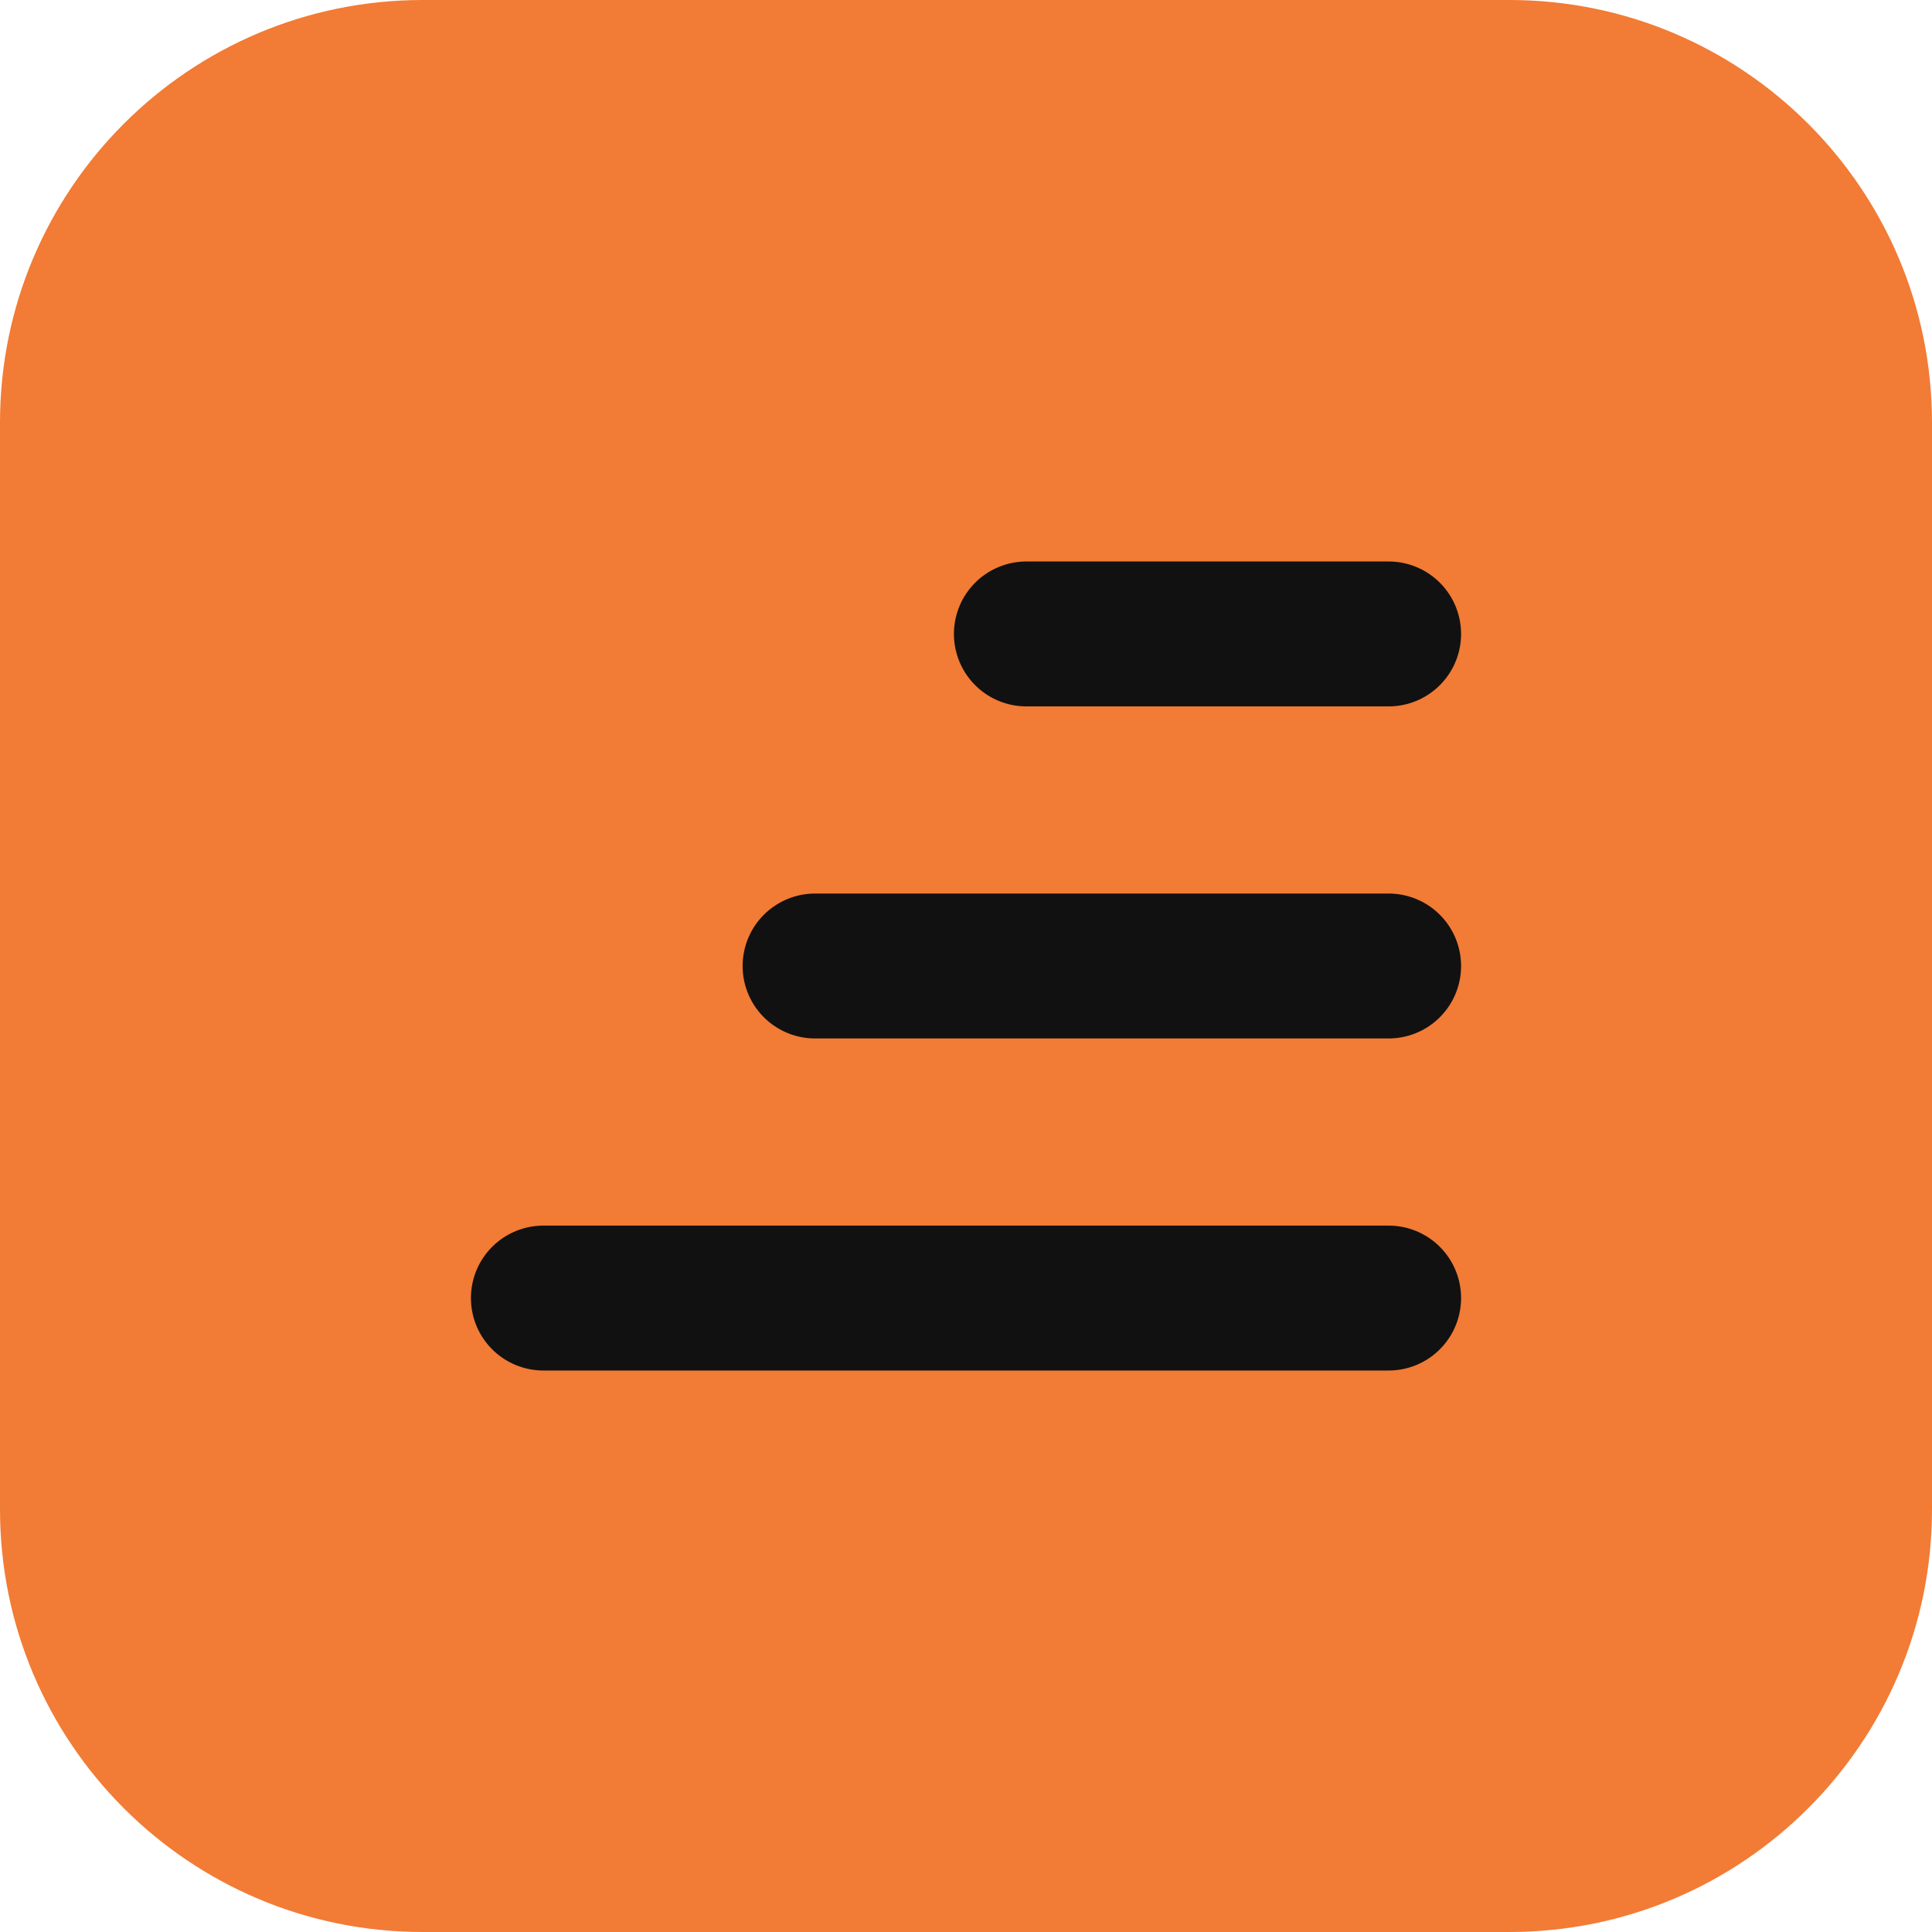
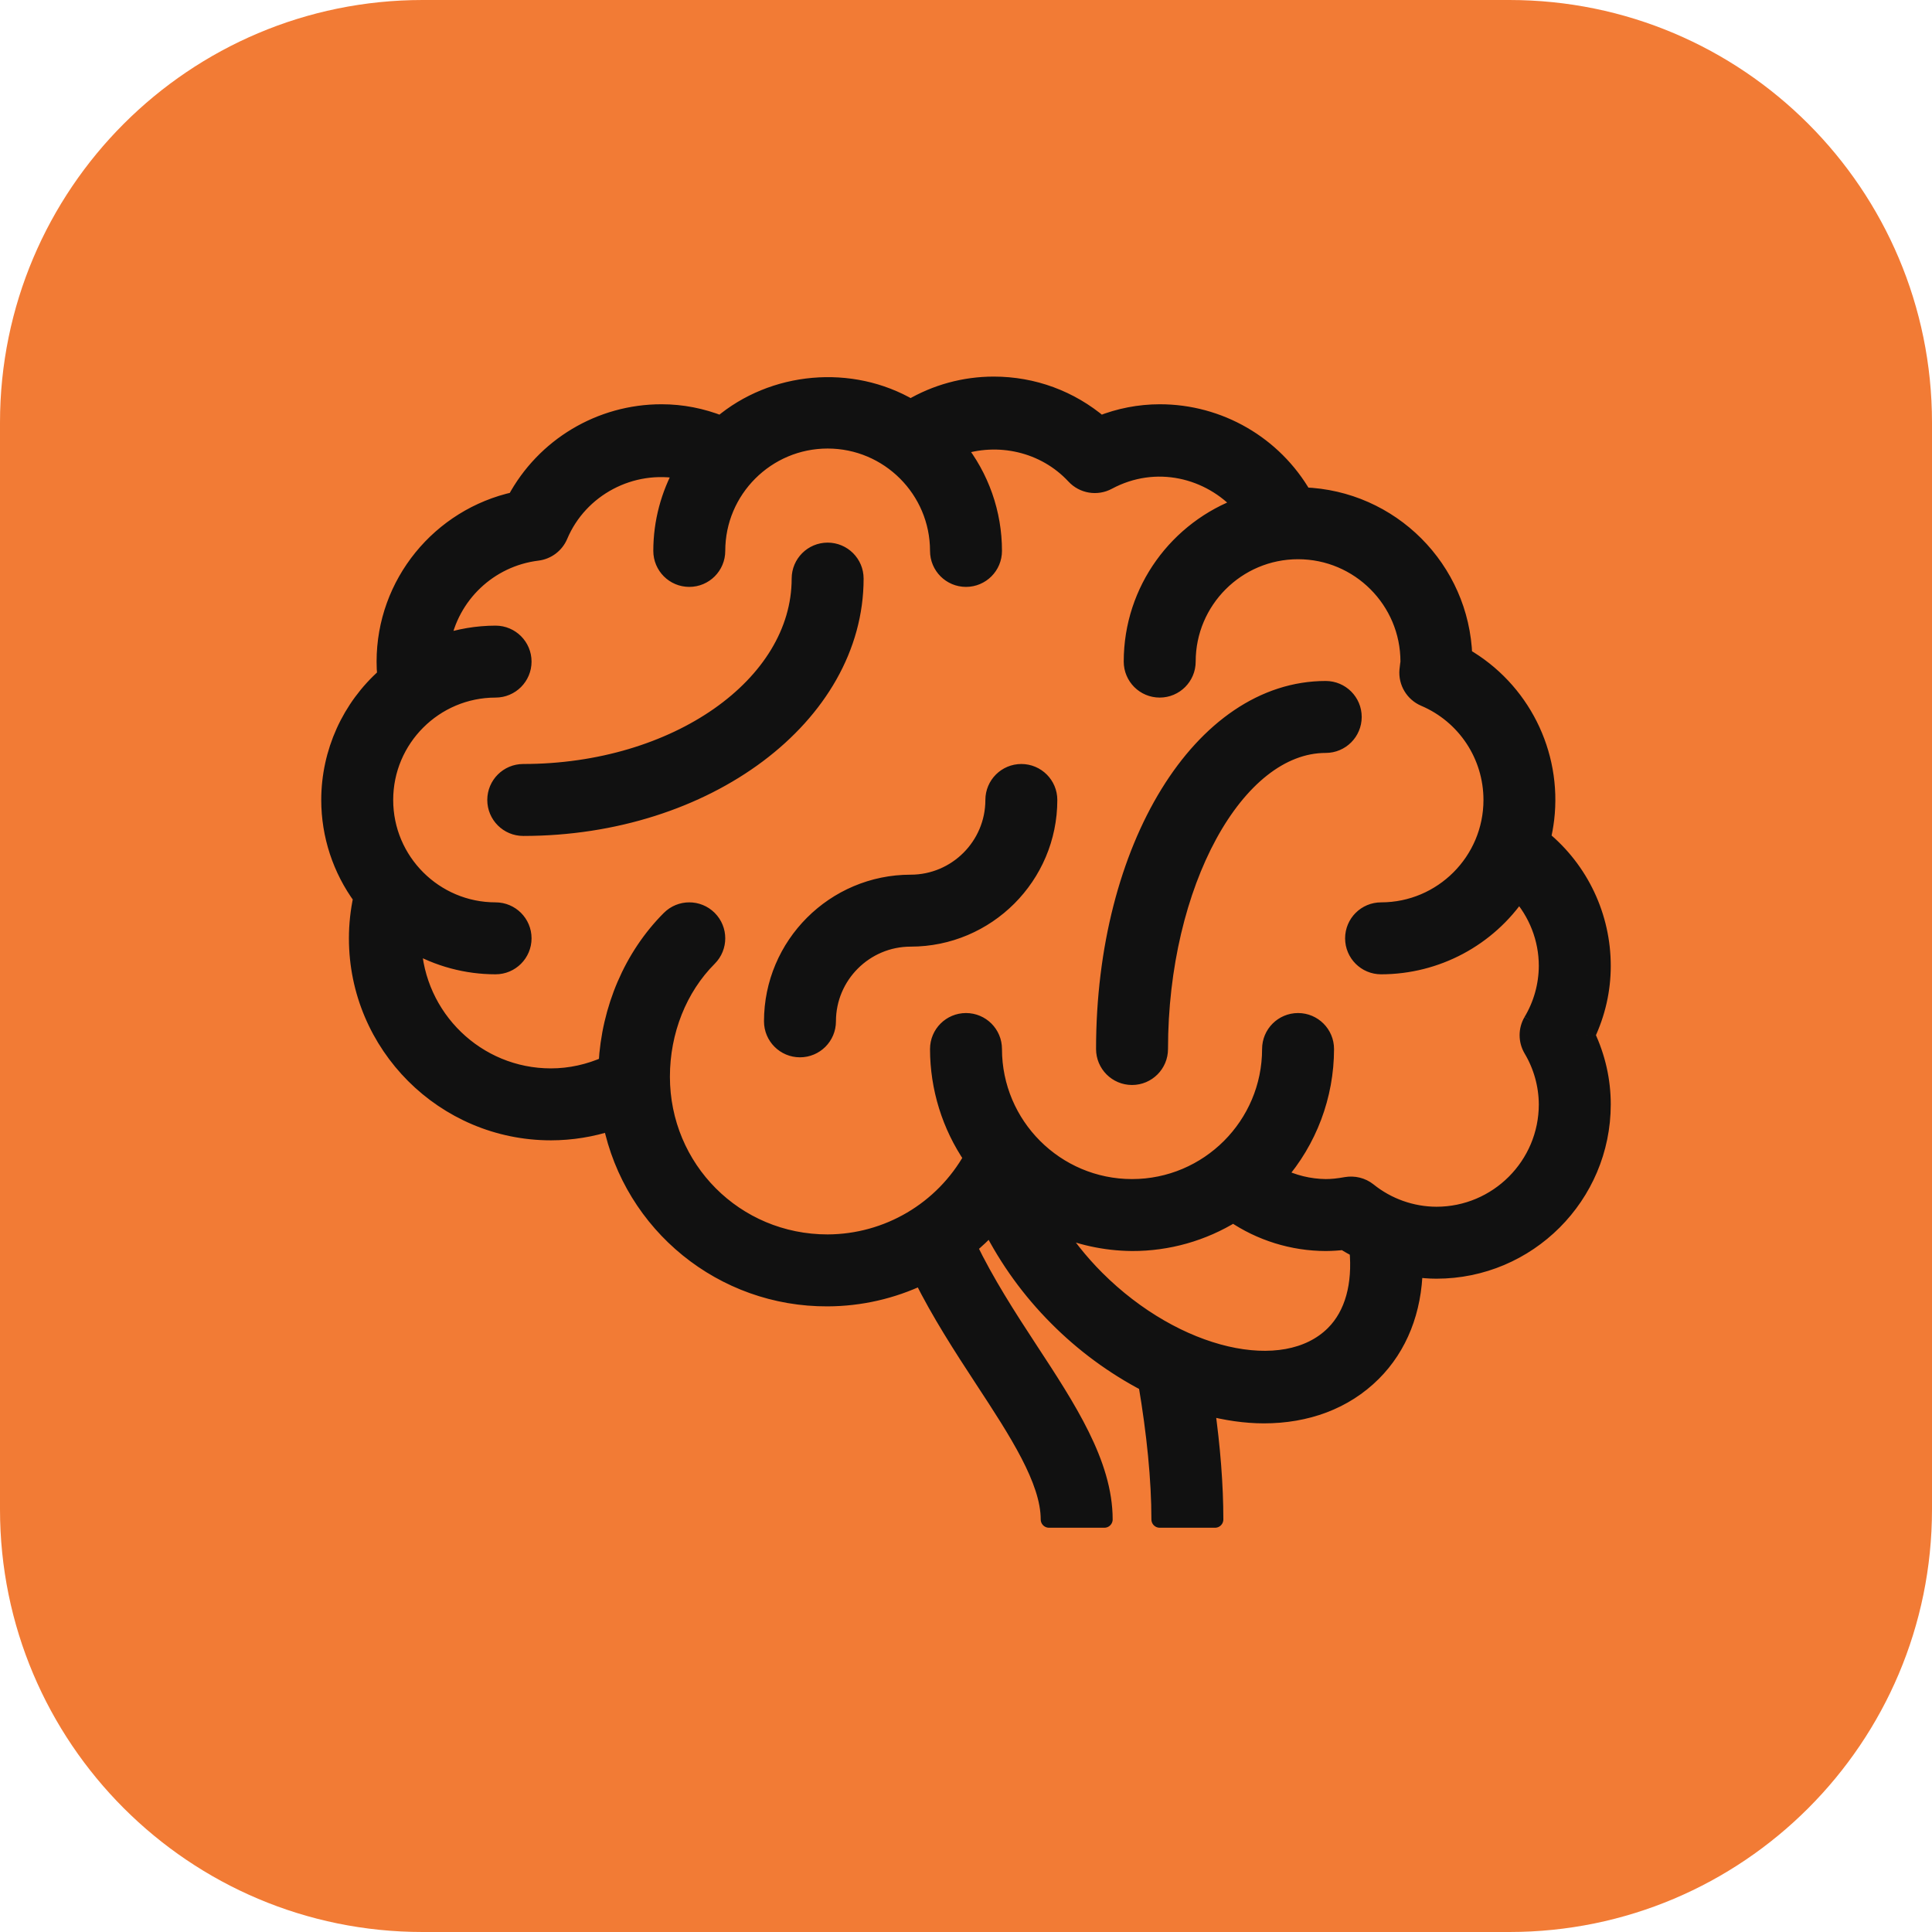
<svg xmlns="http://www.w3.org/2000/svg" viewBox="0 0 32 32">
  <rect width="32" height="32" rx="7" fill="#f27b35" />
-   <path d="M23 10.5h-6M23 16h-9.5M23 21.5H9" stroke="#111111" stroke-width="2.4" stroke-linecap="round" />
+   <svg x="5" y="5" width="22" height="22" viewBox="0 0 48 48">
+     <g fill="#111111" stroke="#111111" stroke-linejoin="round" stroke-width="0.6">
+       <path d="M8 19a1 1 0 1 1 0-2c5.514 0 10-3.141 10-7a1 1 0 1 1 2 0c0 4.963-5.383 9-12 9m38.435 7.5c.375.798.565 1.637.565 2.5 0 3.309-2.691 6-6 6-.269 0-.534-.024-.796-.06-.031 1.506-.542 2.813-1.497 3.767-1.026 1.026-2.411 1.521-3.942 1.521-.67 0-1.37-.104-2.078-.291.206 1.464.313 2.828.313 4.063h-2c0-1.427-.168-3.12-.473-4.911a13.1 13.1 0 0 1-3.234-2.382 13 13 0 0 1-2.402-3.315q-.372.404-.794.752c.62 1.285 1.412 2.517 2.194 3.71C27.684 39.979 29 41.988 29 44h-2c0-1.415-1.157-3.181-2.382-5.051-.777-1.186-1.568-2.409-2.223-3.724A7.95 7.95 0 0 1 19 36a7.944 7.944 0 0 1-7.825-6.35A7 7 0 0 1 9 30c-3.86 0-7-3.141-7-7 0-.493.054-.986.158-1.471A5.96 5.96 0 0 1 1 18a5.98 5.98 0 0 1 2.025-4.482A5 5 0 0 1 3 13c0-2.823 1.99-5.239 4.712-5.836A5.99 5.99 0 0 1 13 4c.73 0 1.45.14 2.147.416 1.88-1.598 4.696-1.862 6.853-.595A5.9 5.9 0 0 1 25 3c1.429 0 2.772.498 3.853 1.416A5.8 5.8 0 0 1 31 4a5.99 5.99 0 0 1 5.198 3.003 6.007 6.007 0 0 1 5.798 5.799 5.99 5.99 0 0 1 2.961 5.889l-.003.021q-.043.349-.124.684A5.95 5.95 0 0 1 47 24c0 .863-.19 1.702-.565 2.5m-8.279 7.748c-.168-.093-.337-.18-.498-.289A6 6 0 0 1 37 34a5.95 5.95 0 0 1-3.34-1.037A6.9 6.9 0 0 1 30 34a7 7 0 0 1-2.827-.622c.431.674.943 1.324 1.534 1.915 2.869 2.869 6.8 3.784 8.586 2 .7-.7.983-1.777.863-3.045m6.286-8.251A3.93 3.93 0 0 0 45 24c0-.995-.373-1.929-1.023-2.652A6 6 0 0 1 39 24a1 1 0 1 1 0-2c2.206 0 4-1.794 4-4 0-1.605-.955-3.05-2.433-3.68a1 1 0 0 1-.604-1.003c.012-.148.037-.279.037-.317 0-2.206-1.794-4-4-4s-4 1.794-4 4a1 1 0 1 1-2 0c0-2.596 1.66-4.806 3.972-5.64-1.164-1.296-3.12-1.795-4.845-.869a1 1 0 0 1-1.205-.202c-1.085-1.169-2.769-1.538-4.237-1.029A5.96 5.96 0 0 1 25 9a1 1 0 1 1-2 0c0-2.206-1.794-4-4-4s-4 1.794-4 4a1 1 0 1 1-2 0c0-1.049.276-2.033.751-2.892-1.846-.367-3.714.622-4.439 2.341a1 1 0 0 1-.8.604 4 4 0 0 0-3.45 3.273A6 6 0 0 1 7 12a1 1 0 1 1 0 2c-2.206 0-4 1.794-4 4s1.794 4 4 4a1 1 0 1 1 0 2 5.96 5.96 0 0 1-2.98-.799C4.128 25.863 6.312 28 9 28c.696 0 1.384-.154 2.021-.439.105-2.009.914-3.91 2.272-5.268a.999.999 0 1 1 1.414 1.414C13.622 24.792 13 26.356 13 28c0 3.321 2.654 6 6 6a6 6 0 0 0 5.217-3.074A6.96 6.96 0 0 1 23 27a1 1 0 1 1 2 0c0 2.757 2.243 5 5 5s5-2.243 5-5a1 1 0 1 1 2 0 6.96 6.96 0 0 1-1.721 4.578A3.9 3.9 0 0 0 37 32c.219 0 .459-.024.735-.075.284-.049.575.021.8.198A3.95 3.95 0 0 0 41 33c2.206 0 4-1.794 4-4a3.94 3.94 0 0 0-.558-1.997 1 1 0 0 1 0-1.006M37 14c-4.486 0-8 5.71-8 13a1 1 0 1 0 2 0c0-5.963 2.748-11 6-11a1 1 0 1 0 0-2m-11 3a1 1 0 0 0-1 1c0 1.654-1.346 3-3 3-2.757 0-5 2.243-5 5a1 1 0 1 0 2 0c0-1.654 1.346-3 3-3 2.757 0 5-2.243 5-5a1 1 0 0 0-1-1" />
+     </g>
+   </svg>
</svg>
